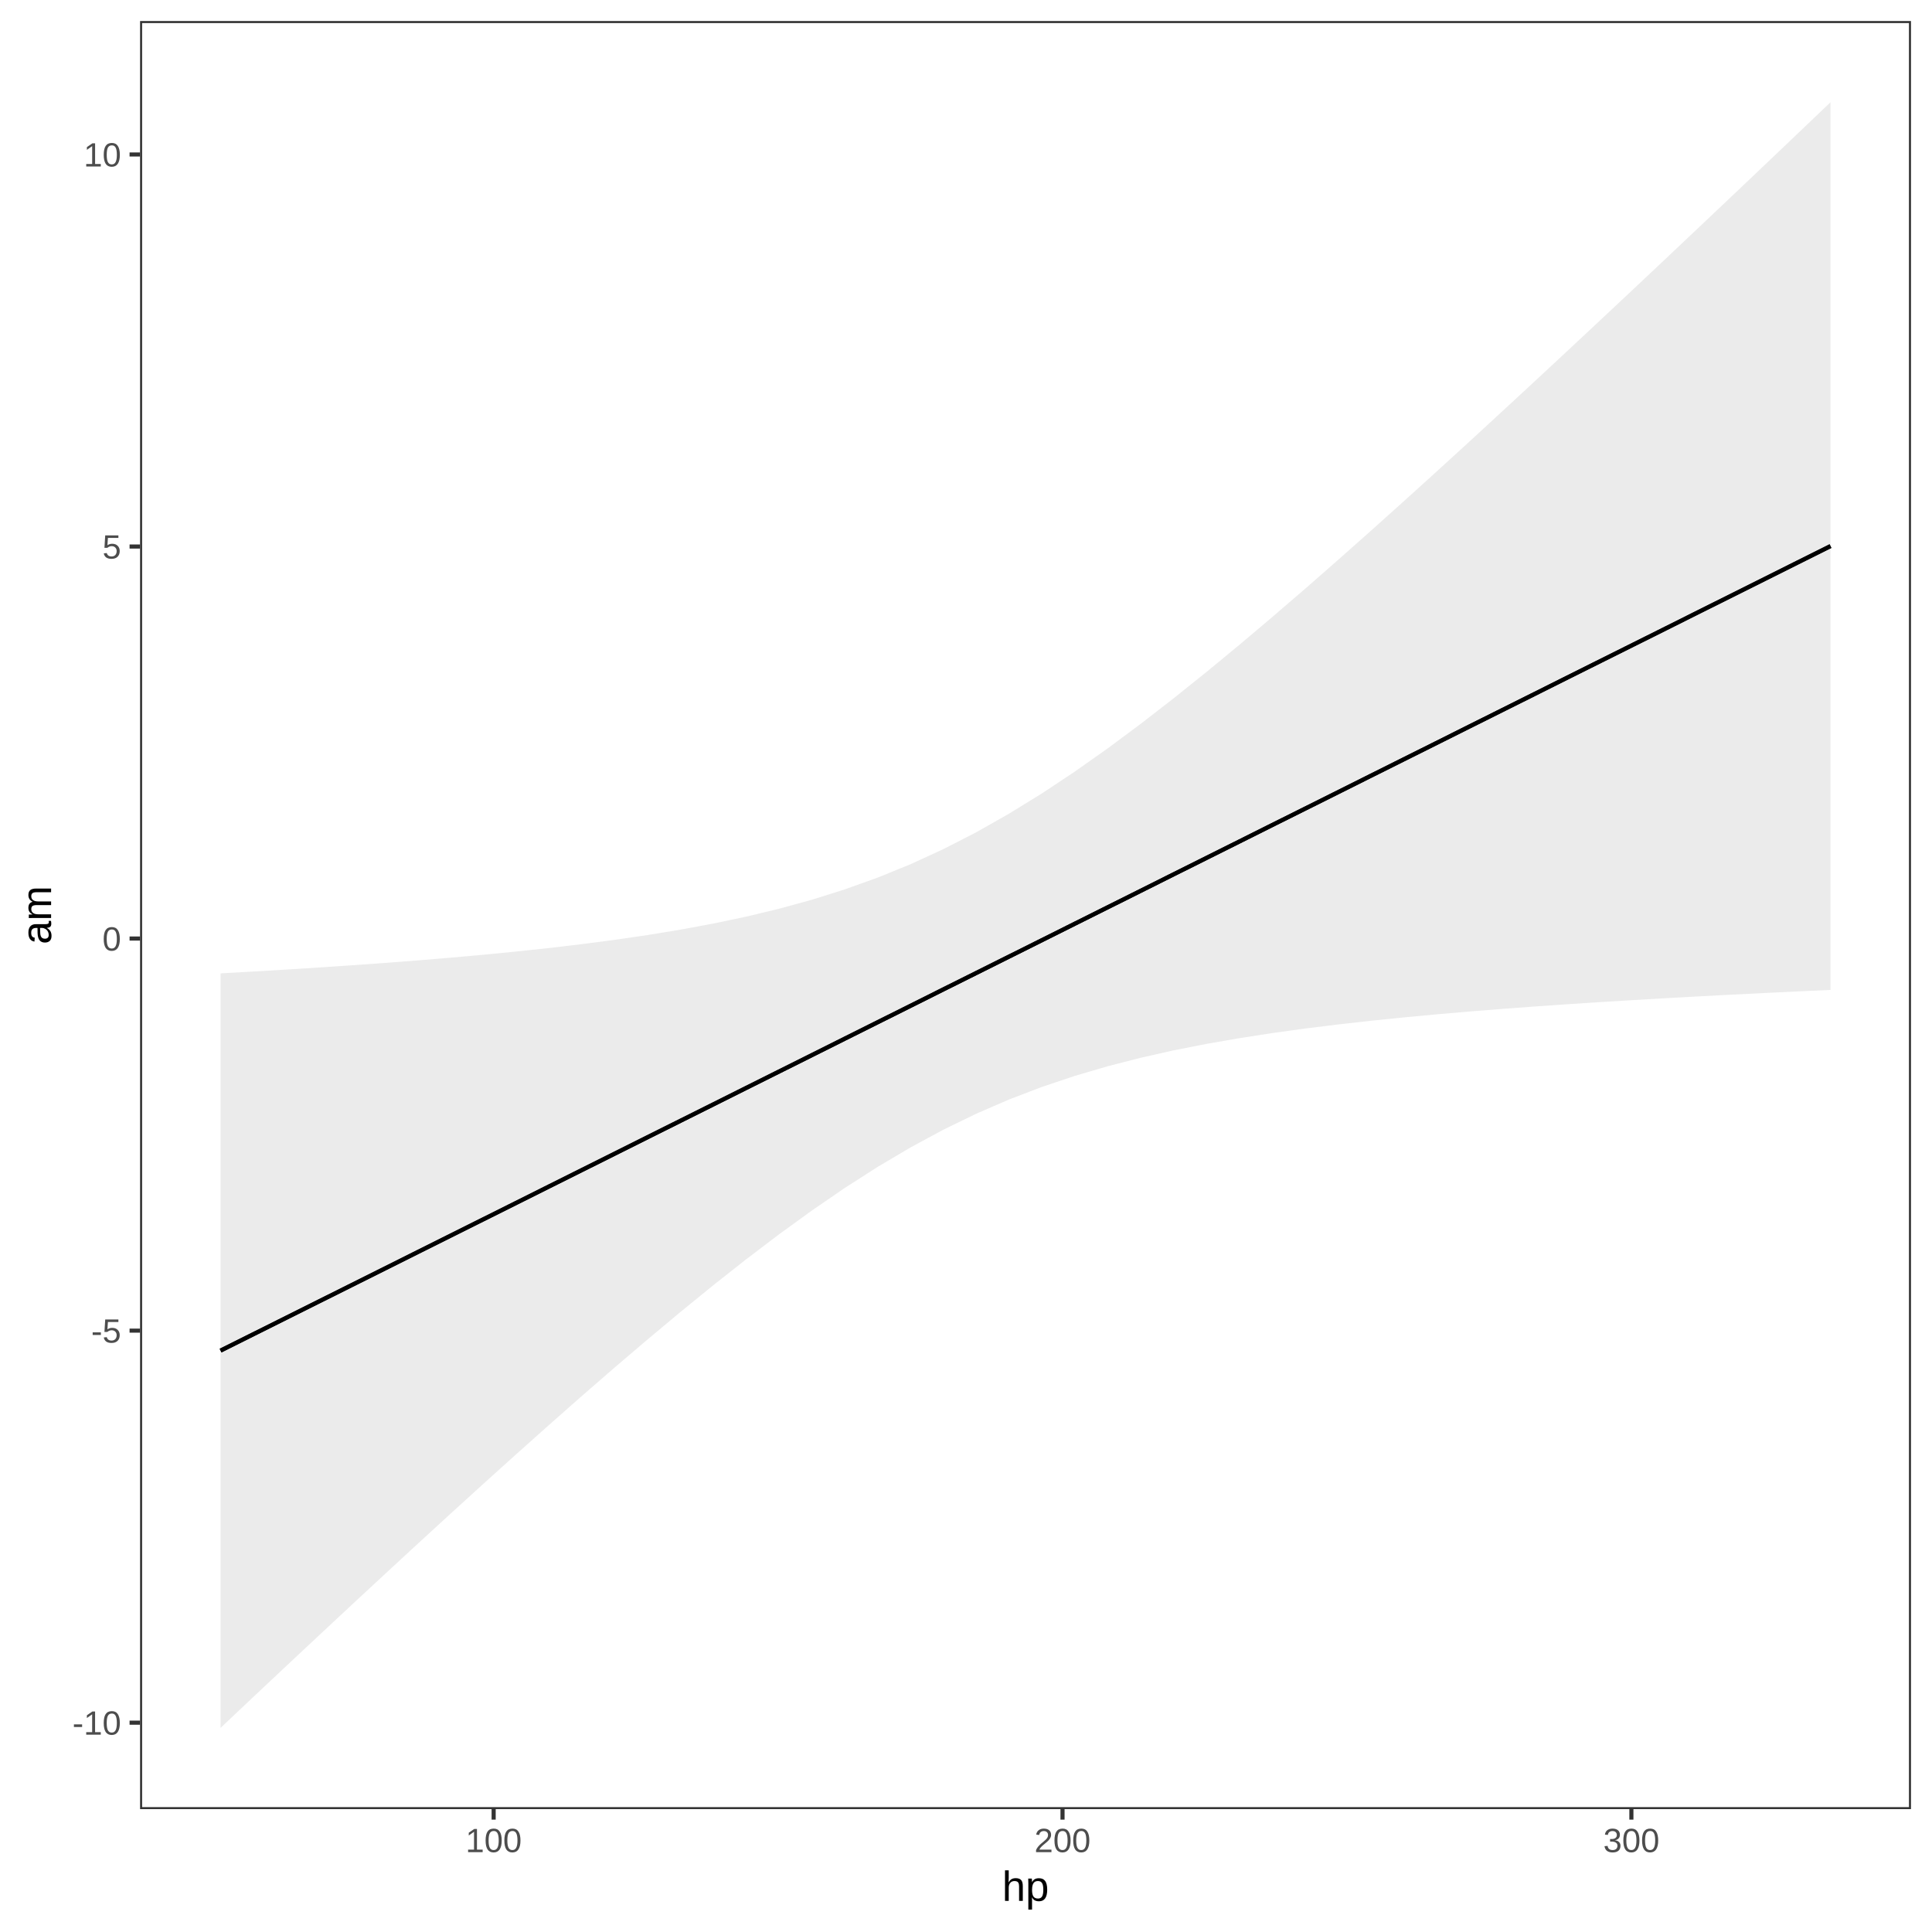
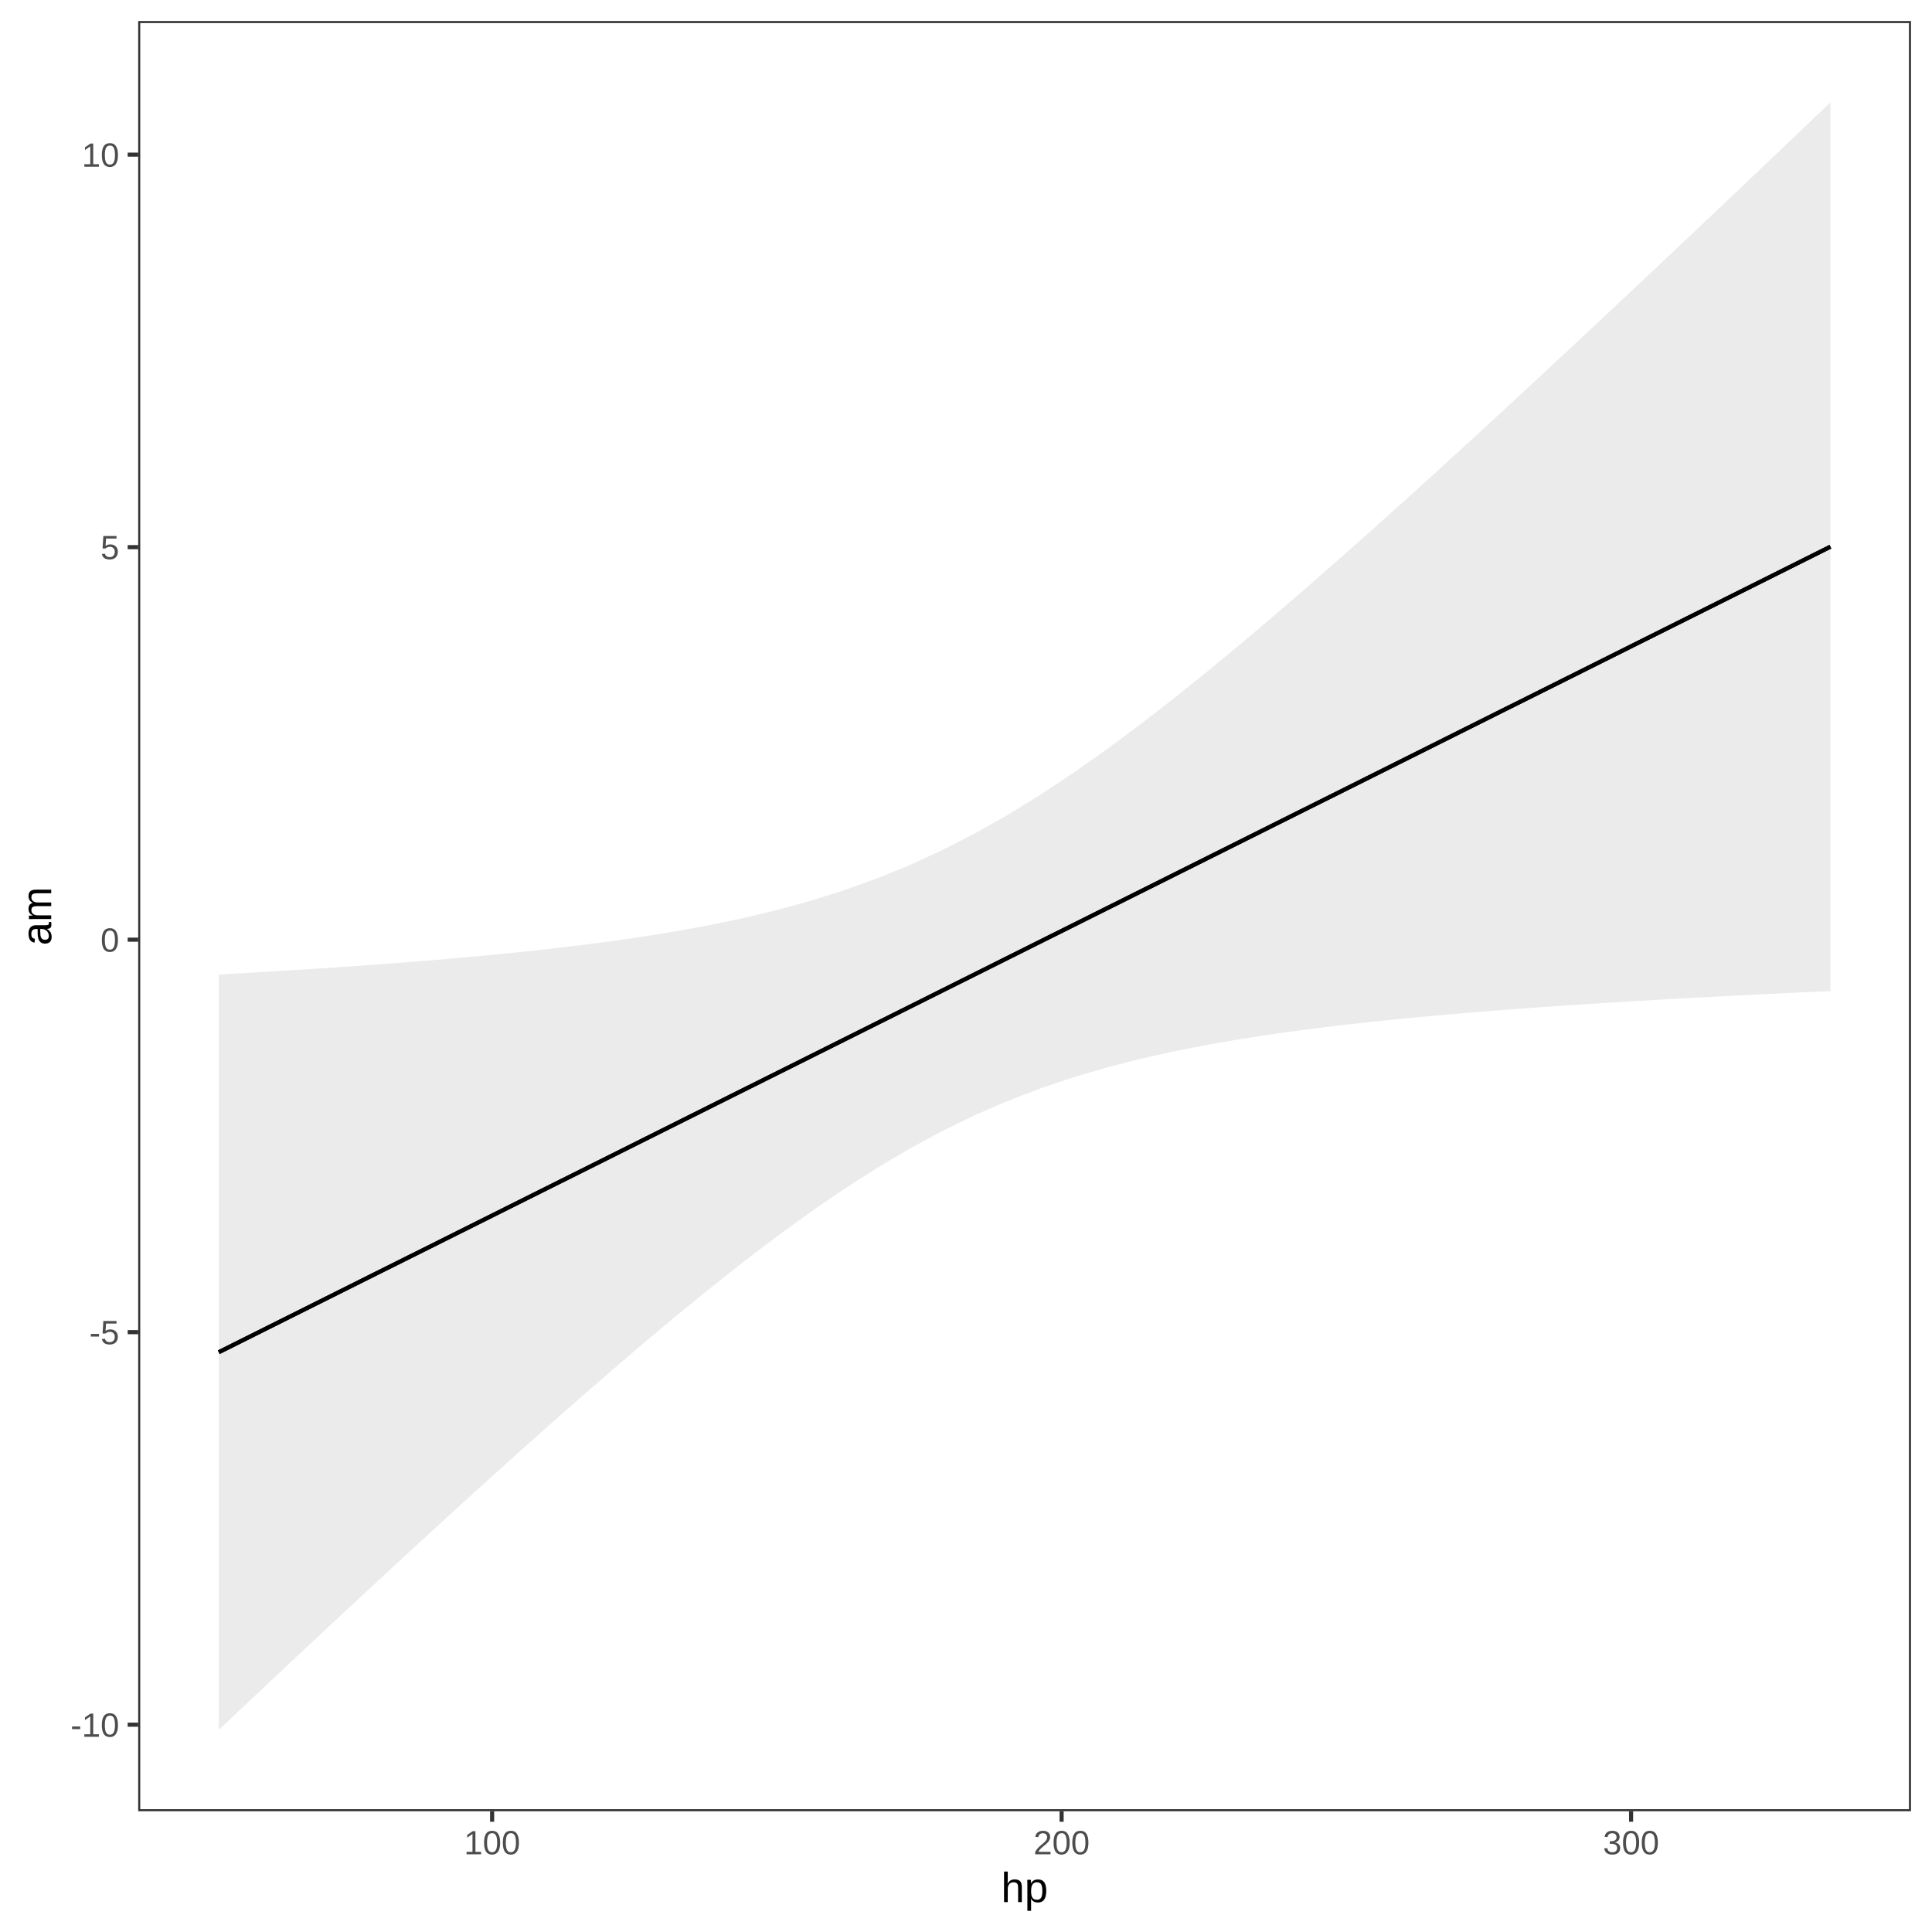
- <svg xmlns="http://www.w3.org/2000/svg" class="svglite" width="504.00pt" height="504.00pt" viewBox="0 0 504.00 504.00">
-   <defs>
-     <style type="text/css">
+ <svg xmlns="http://www.w3.org/2000/svg" width="504.00pt" height="504.00pt" viewBox="0 0 504.00 504.00">
+   <g class="svglite">
+     <defs>
+       <style type="text/css">
    .svglite line, .svglite polyline, .svglite polygon, .svglite path, .svglite rect, .svglite circle {
      fill: none;
      stroke: #000000;
      stroke-linecap: round;
      stroke-linejoin: round;
      stroke-miterlimit: 10.00;
    }
    .svglite text {
      white-space: pre;
    }
+     .svglite g.glyphgroup path {
+       fill: inherit;
+       stroke: none;
+     }
  </style>
-   </defs>
-   <rect width="100%" height="100%" style="stroke: none; fill: #FFFFFF;" />
-   <defs>
-     <clipPath id="cpMC4wMHw1MDQuMDB8MC4wMHw1MDQuMDA=">
-       <rect x="0.00" y="0.00" width="504.00" height="504.00" />
-     </clipPath>
-   </defs>
-   <g clip-path="url(#cpMC4wMHw1MDQuMDB8MC4wMHw1MDQuMDA=)">
-     <rect x="0" y="0.00" width="504.00" height="504.00" style="stroke-width: 1.07; stroke: #FFFFFF; fill: #FFFFFF;" />
-   </g>
-   <defs>
-     <clipPath id="cpMzYuNTR8NDk4LjUyfDUuNDh8NDcxLjk1">
-       <rect x="36.54" y="5.48" width="461.98" height="466.47" />
-     </clipPath>
-   </defs>
-   <g clip-path="url(#cpMzYuNTR8NDk4LjUyfDUuNDh8NDcxLjk1)">
-     <rect x="36.54" y="5.48" width="461.98" height="466.47" style="stroke-width: 1.07; stroke: none; fill: #FFFFFF;" />
-     <polygon points="57.54,253.92 66.11,253.44 74.68,252.93 83.26,252.39 91.83,251.81 100.40,251.20 108.97,250.54 117.54,249.83 126.11,249.06 134.68,248.22 143.25,247.31 151.82,246.29 160.39,245.17 168.97,243.92 177.54,242.51 186.11,240.92 194.68,239.12 203.25,237.06 211.82,234.71 220.39,232.01 228.96,228.94 237.53,225.45 246.10,221.51 254.68,217.11 263.25,212.25 271.82,206.97 280.39,201.28 288.96,195.23 297.53,188.86 306.10,182.22 314.67,175.35 323.24,168.28 331.81,161.04 340.39,153.66 348.96,146.15 357.53,138.55 366.10,130.86 374.67,123.10 383.24,115.27 391.81,107.38 400.38,99.45 408.95,91.48 417.52,83.47 426.10,75.43 434.67,67.36 443.24,59.26 451.81,51.15 460.38,43.01 468.95,34.85 477.52,26.68 477.52,258.24 468.95,258.63 460.38,259.04 451.81,259.47 443.24,259.92 434.67,260.39 426.10,260.89 417.52,261.41 408.95,261.97 400.38,262.56 391.81,263.20 383.24,263.88 374.67,264.62 366.10,265.42 357.53,266.30 348.96,267.26 340.39,268.32 331.81,269.51 323.24,270.84 314.67,272.33 306.10,274.02 297.53,275.95 288.96,278.15 280.39,280.67 271.82,283.54 263.25,286.82 254.68,290.53 246.10,294.70 237.53,299.33 228.96,304.40 220.39,309.89 211.82,315.77 203.25,321.98 194.68,328.49 186.11,335.25 177.54,342.23 168.97,349.39 160.39,356.70 151.82,364.14 143.25,371.70 134.68,379.35 126.11,387.07 117.54,394.87 108.97,402.73 100.40,410.64 91.83,418.59 83.26,426.58 74.68,434.61 66.11,442.66 57.54,450.75 " style="stroke-width: 0.00; stroke: none; stroke-linecap: butt; fill: #333333; fill-opacity: 0.10;" />
-     <polyline points="57.54,253.92 66.11,253.44 74.68,252.93 83.26,252.39 91.83,251.81 100.40,251.20 108.97,250.54 117.54,249.83 126.11,249.06 134.68,248.22 143.25,247.31 151.82,246.29 160.39,245.17 168.97,243.92 177.54,242.51 186.11,240.92 194.68,239.12 203.25,237.06 211.82,234.71 220.39,232.01 228.96,228.94 237.53,225.45 246.10,221.51 254.68,217.11 263.25,212.25 271.82,206.97 280.39,201.28 288.96,195.23 297.53,188.86 306.10,182.22 314.67,175.35 323.24,168.28 331.81,161.04 340.39,153.66 348.96,146.15 357.53,138.55 366.10,130.86 374.67,123.10 383.24,115.27 391.81,107.38 400.38,99.45 408.95,91.48 417.52,83.47 426.10,75.43 434.67,67.36 443.24,59.26 451.81,51.15 460.38,43.01 468.95,34.85 477.52,26.68 " style="stroke-width: 1.07; stroke: none; stroke-linecap: butt;" />
-     <polyline points="477.52,258.24 468.95,258.63 460.38,259.04 451.81,259.47 443.24,259.92 434.67,260.39 426.10,260.89 417.52,261.41 408.95,261.97 400.38,262.56 391.81,263.20 383.24,263.88 374.67,264.62 366.10,265.42 357.53,266.30 348.96,267.26 340.39,268.32 331.81,269.51 323.24,270.84 314.67,272.33 306.10,274.02 297.53,275.95 288.96,278.15 280.39,280.67 271.82,283.54 263.25,286.82 254.68,290.53 246.10,294.70 237.53,299.33 228.96,304.40 220.39,309.89 211.82,315.77 203.25,321.98 194.68,328.49 186.11,335.25 177.54,342.23 168.97,349.39 160.39,356.70 151.82,364.14 143.25,371.70 134.68,379.35 126.11,387.07 117.54,394.87 108.97,402.73 100.40,410.64 91.83,418.59 83.26,426.58 74.68,434.61 66.11,442.66 57.54,450.75 " style="stroke-width: 1.07; stroke: none; stroke-linecap: butt;" />
-     <polyline points="57.54,352.33 66.11,348.05 74.68,343.77 83.26,339.48 91.83,335.20 100.40,330.92 108.97,326.63 117.54,322.35 126.11,318.07 134.68,313.79 143.25,309.50 151.82,305.22 160.39,300.94 168.97,296.65 177.54,292.37 186.11,288.09 194.68,283.80 203.25,279.52 211.82,275.24 220.39,270.95 228.96,266.67 237.53,262.39 246.10,258.10 254.68,253.82 263.25,249.54 271.82,245.26 280.39,240.97 288.96,236.69 297.53,232.41 306.10,228.12 314.67,223.84 323.24,219.56 331.81,215.27 340.39,210.99 348.96,206.71 357.53,202.42 366.10,198.14 374.67,193.86 383.24,189.57 391.81,185.29 400.38,181.01 408.95,176.72 417.52,172.44 426.10,168.16 434.67,163.88 443.24,159.59 451.81,155.31 460.38,151.03 468.95,146.74 477.52,142.46 " style="stroke-width: 1.07; stroke-linecap: butt;" />
-     <polyline points="57.54,352.33 66.11,348.05 74.68,343.77 83.26,339.48 91.83,335.20 100.40,330.92 108.97,326.63 117.54,322.35 126.11,318.07 134.68,313.79 143.25,309.50 151.82,305.22 160.39,300.94 168.97,296.65 177.54,292.37 186.11,288.09 194.68,283.80 203.25,279.52 211.82,275.24 220.39,270.95 228.96,266.67 237.53,262.39 246.10,258.10 254.68,253.82 263.25,249.54 271.82,245.26 280.39,240.97 288.96,236.69 297.53,232.41 306.10,228.12 314.67,223.84 323.24,219.56 331.81,215.27 340.39,210.99 348.96,206.71 357.53,202.42 366.10,198.14 374.67,193.86 383.24,189.57 391.81,185.29 400.38,181.01 408.95,176.72 417.52,172.44 426.10,168.16 434.67,163.88 443.24,159.59 451.81,155.31 460.38,151.03 468.95,146.74 477.52,142.46 " style="stroke-width: 1.07; stroke-linecap: butt;" />
-     <rect x="36.54" y="5.48" width="461.98" height="466.47" style="stroke-width: 1.07; stroke: #333333;" />
-   </g>
-   <g clip-path="url(#cpMC4wMHw1MDQuMDB8MC4wMHw1MDQuMDA=)">
-     <text x="31.61" y="452.53" text-anchor="end" style="font-size: 8.80px;fill: #4D4D4D; font-family: &quot;Liberation Sans&quot;;" textLength="12.90px" lengthAdjust="spacingAndGlyphs">-10</text>
-     <text x="31.61" y="350.26" text-anchor="end" style="font-size: 8.80px;fill: #4D4D4D; font-family: &quot;Liberation Sans&quot;;" textLength="7.86px" lengthAdjust="spacingAndGlyphs">-5</text>
-     <text x="31.61" y="247.99" text-anchor="end" style="font-size: 8.80px;fill: #4D4D4D; font-family: &quot;Liberation Sans&quot;;" textLength="5.03px" lengthAdjust="spacingAndGlyphs">0</text>
-     <text x="31.61" y="145.71" text-anchor="end" style="font-size: 8.80px;fill: #4D4D4D; font-family: &quot;Liberation Sans&quot;;" textLength="5.03px" lengthAdjust="spacingAndGlyphs">5</text>
-     <text x="31.61" y="43.44" text-anchor="end" style="font-size: 8.80px;fill: #4D4D4D; font-family: &quot;Liberation Sans&quot;;" textLength="10.07px" lengthAdjust="spacingAndGlyphs">10</text>
-     <polyline points="33.80,449.39 36.54,449.39 " style="stroke-width: 1.07; stroke: #333333; stroke-linecap: butt;" />
-     <polyline points="33.80,347.12 36.54,347.12 " style="stroke-width: 1.07; stroke: #333333; stroke-linecap: butt;" />
-     <polyline points="33.80,244.84 36.54,244.84 " style="stroke-width: 1.07; stroke: #333333; stroke-linecap: butt;" />
-     <polyline points="33.80,142.57 36.54,142.57 " style="stroke-width: 1.07; stroke: #333333; stroke-linecap: butt;" />
-     <polyline points="33.80,40.30 36.54,40.30 " style="stroke-width: 1.07; stroke: #333333; stroke-linecap: butt;" />
-     <polyline points="128.78,474.69 128.78,471.95 " style="stroke-width: 1.07; stroke: #333333; stroke-linecap: butt;" />
-     <polyline points="277.18,474.69 277.18,471.95 " style="stroke-width: 1.07; stroke: #333333; stroke-linecap: butt;" />
-     <polyline points="425.58,474.69 425.58,471.95 " style="stroke-width: 1.07; stroke: #333333; stroke-linecap: butt;" />
-     <text x="128.78" y="483.17" text-anchor="middle" style="font-size: 8.80px;fill: #4D4D4D; font-family: &quot;Liberation Sans&quot;;" textLength="15.10px" lengthAdjust="spacingAndGlyphs">100</text>
-     <text x="277.18" y="483.17" text-anchor="middle" style="font-size: 8.80px;fill: #4D4D4D; font-family: &quot;Liberation Sans&quot;;" textLength="15.10px" lengthAdjust="spacingAndGlyphs">200</text>
-     <text x="425.58" y="483.17" text-anchor="middle" style="font-size: 8.80px;fill: #4D4D4D; font-family: &quot;Liberation Sans&quot;;" textLength="15.10px" lengthAdjust="spacingAndGlyphs">300</text>
-     <text x="267.53" y="495.88" text-anchor="middle" style="font-size: 11.00px; font-family: &quot;Liberation Sans&quot;;" textLength="13.56px" lengthAdjust="spacingAndGlyphs">hp</text>
-     <text transform="translate(13.33,238.71) rotate(-90)" text-anchor="middle" style="font-size: 11.00px; font-family: &quot;Liberation Sans&quot;;" textLength="16.45px" lengthAdjust="spacingAndGlyphs">am</text>
+     </defs>
+     <rect width="100%" height="100%" style="stroke: none; fill: #FFFFFF;" />
+     <defs>
+       <clipPath id="cpMC4wMHw1MDQuMDB8MC4wMHw1MDQuMDA=">
+         <rect x="0.00" y="0.00" width="504.00" height="504.00" />
+       </clipPath>
+     </defs>
+     <g clip-path="url(#cpMC4wMHw1MDQuMDB8MC4wMHw1MDQuMDA=)">
+       <rect x="0.00" y="0.00" width="504.00" height="504.00" style="stroke-width: 1.07; stroke: #FFFFFF; fill: #FFFFFF;" />
+     </g>
+     <defs>
+       <clipPath id="cpMzYuMDV8NDk4LjUyfDUuNDh8NDcyLjUw">
+         <rect x="36.05" y="5.48" width="462.47" height="467.02" />
+       </clipPath>
+     </defs>
+     <g clip-path="url(#cpMzYuMDV8NDk4LjUyfDUuNDh8NDcyLjUw)">
+       <rect x="36.05" y="5.48" width="462.47" height="467.02" style="stroke-width: 1.07; stroke: none; fill: #FFFFFF;" />
+       <polygon points="57.07,254.22 65.65,253.73 74.23,253.22 82.81,252.68 91.39,252.10 99.97,251.49 108.55,250.83 117.13,250.12 125.71,249.35 134.29,248.51 142.87,247.59 151.45,246.58 160.03,245.46 168.61,244.20 177.19,242.79 185.77,241.20 194.35,239.40 202.93,237.33 211.51,234.98 220.09,232.28 228.67,229.20 237.25,225.71 245.83,221.76 254.41,217.36 262.99,212.50 271.57,207.21 280.16,201.51 288.74,195.45 297.32,189.08 305.90,182.43 314.48,175.55 323.06,168.47 331.64,161.22 340.22,153.83 348.80,146.32 357.38,138.71 365.96,131.01 374.54,123.24 383.12,115.40 391.70,107.51 400.28,99.56 408.86,91.58 417.44,83.56 426.02,75.51 434.60,67.43 443.18,59.33 451.76,51.20 460.34,43.05 468.92,34.89 477.50,26.71 477.50,258.54 468.92,258.93 460.34,259.34 451.76,259.77 443.18,260.22 434.60,260.69 426.02,261.19 417.44,261.72 408.86,262.27 400.28,262.87 391.70,263.50 383.12,264.19 374.54,264.93 365.96,265.73 357.38,266.61 348.80,267.57 340.22,268.64 331.64,269.82 323.06,271.15 314.48,272.65 305.90,274.34 297.32,276.27 288.74,278.47 280.16,280.99 271.57,283.87 262.99,287.16 254.41,290.87 245.83,295.05 237.25,299.68 228.67,304.76 220.09,310.26 211.51,316.14 202.93,322.36 194.35,328.87 185.77,335.64 177.19,342.63 168.61,349.79 160.03,357.12 151.45,364.57 142.87,372.13 134.29,379.79 125.71,387.53 117.13,395.33 108.55,403.20 99.97,411.12 91.39,419.08 82.81,427.08 74.23,435.12 65.65,443.18 57.07,451.28 " style="stroke-width: 0.00; stroke: none; stroke-linecap: butt; fill: #333333; fill-opacity: 0.10;" />
+       <polyline points="57.07,254.22 65.65,253.73 74.23,253.22 82.81,252.68 91.39,252.10 99.97,251.49 108.55,250.83 117.13,250.12 125.71,249.35 134.29,248.51 142.87,247.59 151.45,246.58 160.03,245.46 168.61,244.20 177.19,242.79 185.77,241.20 194.35,239.40 202.93,237.33 211.51,234.98 220.09,232.28 228.67,229.20 237.25,225.71 245.83,221.76 254.41,217.36 262.99,212.50 271.57,207.21 280.16,201.51 288.74,195.45 297.32,189.08 305.90,182.43 314.48,175.55 323.06,168.47 331.64,161.22 340.22,153.83 348.80,146.32 357.38,138.71 365.96,131.01 374.54,123.24 383.12,115.40 391.70,107.51 400.28,99.56 408.86,91.58 417.44,83.56 426.02,75.51 434.60,67.43 443.18,59.33 451.76,51.20 460.34,43.05 468.92,34.89 477.50,26.71 " style="stroke-width: 1.07; stroke: none; stroke-linecap: butt;" />
+       <polyline points="477.50,258.54 468.92,258.93 460.34,259.34 451.76,259.77 443.18,260.22 434.60,260.69 426.02,261.19 417.44,261.72 408.86,262.27 400.28,262.87 391.70,263.50 383.12,264.19 374.54,264.93 365.96,265.73 357.38,266.61 348.80,267.57 340.22,268.64 331.64,269.82 323.06,271.15 314.48,272.65 305.90,274.34 297.32,276.27 288.74,278.47 280.16,280.99 271.57,283.87 262.99,287.16 254.41,290.87 245.83,295.05 237.25,299.68 228.67,304.76 220.09,310.26 211.51,316.14 202.93,322.36 194.35,328.87 185.77,335.64 177.19,342.63 168.61,349.79 160.03,357.12 151.45,364.57 142.87,372.13 134.29,379.79 125.71,387.53 117.13,395.33 108.55,403.20 99.97,411.12 91.39,419.08 82.81,427.08 74.23,435.12 65.65,443.18 57.07,451.28 " style="stroke-width: 1.07; stroke: none; stroke-linecap: butt;" />
+       <polyline points="57.07,352.75 65.65,348.46 74.23,344.17 82.81,339.88 91.39,335.59 99.97,331.30 108.55,327.02 117.13,322.73 125.71,318.44 134.29,314.15 142.87,309.86 151.45,305.58 160.03,301.29 168.61,297.00 177.19,292.71 185.77,288.42 194.35,284.13 202.93,279.85 211.51,275.56 220.09,271.27 228.67,266.98 237.25,262.69 245.83,258.40 254.41,254.12 262.99,249.83 271.57,245.54 280.16,241.25 288.74,236.96 297.32,232.68 305.90,228.39 314.48,224.10 323.06,219.81 331.64,215.52 340.22,211.23 348.80,206.95 357.38,202.66 365.96,198.37 374.54,194.08 383.12,189.79 391.70,185.50 400.28,181.22 408.86,176.93 417.44,172.64 426.02,168.35 434.60,164.06 443.18,159.78 451.76,155.49 460.34,151.20 468.92,146.91 477.50,142.62 " style="stroke-width: 1.07; stroke-linecap: butt;" />
+       <polyline points="57.07,352.75 65.65,348.46 74.23,344.17 82.81,339.88 91.39,335.59 99.97,331.30 108.55,327.02 117.13,322.73 125.71,318.44 134.29,314.15 142.87,309.86 151.45,305.58 160.03,301.29 168.61,297.00 177.19,292.71 185.77,288.42 194.35,284.13 202.93,279.85 211.51,275.56 220.09,271.27 228.67,266.98 237.25,262.69 245.83,258.40 254.41,254.12 262.99,249.83 271.57,245.54 280.16,241.25 288.74,236.96 297.32,232.68 305.90,228.39 314.48,224.10 323.06,219.81 331.64,215.52 340.22,211.23 348.80,206.95 357.38,202.66 365.96,198.37 374.54,194.08 383.12,189.79 391.70,185.50 400.28,181.22 408.86,176.93 417.44,172.64 426.02,168.35 434.60,164.06 443.18,159.78 451.76,155.49 460.34,151.20 468.92,146.91 477.50,142.62 " style="stroke-width: 1.07; stroke-linecap: butt;" />
+       <rect x="36.05" y="5.48" width="462.47" height="467.02" style="stroke-width: 1.07; stroke: #333333;" />
+     </g>
+     <g clip-path="url(#cpMC4wMHw1MDQuMDB8MC4wMHw1MDQuMDA=)">
+       <text x="31.12" y="453.07" text-anchor="end" style="font-size: 8.80px;fill: #4D4D4D; font-family: &quot;Arial&quot;;" textLength="12.70px" lengthAdjust="spacingAndGlyphs">-10</text>
+       <text x="31.12" y="350.67" text-anchor="end" style="font-size: 8.80px;fill: #4D4D4D; font-family: &quot;Arial&quot;;" textLength="7.81px" lengthAdjust="spacingAndGlyphs">-5</text>
+       <text x="31.12" y="248.28" text-anchor="end" style="font-size: 8.80px;fill: #4D4D4D; font-family: &quot;Arial&quot;;" textLength="4.89px" lengthAdjust="spacingAndGlyphs">0</text>
+       <text x="31.12" y="145.88" text-anchor="end" style="font-size: 8.80px;fill: #4D4D4D; font-family: &quot;Arial&quot;;" textLength="4.89px" lengthAdjust="spacingAndGlyphs">5</text>
+       <text x="31.12" y="43.49" text-anchor="end" style="font-size: 8.80px;fill: #4D4D4D; font-family: &quot;Arial&quot;;" textLength="9.78px" lengthAdjust="spacingAndGlyphs">10</text>
+       <polyline points="33.31,449.92 36.05,449.92 " style="stroke-width: 1.07; stroke: #333333; stroke-linecap: butt;" />
+       <polyline points="33.31,347.52 36.05,347.52 " style="stroke-width: 1.07; stroke: #333333; stroke-linecap: butt;" />
+       <polyline points="33.31,245.13 36.05,245.13 " style="stroke-width: 1.07; stroke: #333333; stroke-linecap: butt;" />
+       <polyline points="33.31,142.73 36.05,142.73 " style="stroke-width: 1.07; stroke: #333333; stroke-linecap: butt;" />
+       <polyline points="33.31,40.34 36.05,40.34 " style="stroke-width: 1.07; stroke: #333333; stroke-linecap: butt;" />
+       <polyline points="128.38,475.24 128.38,472.50 " style="stroke-width: 1.07; stroke: #333333; stroke-linecap: butt;" />
+       <polyline points="276.94,475.24 276.94,472.50 " style="stroke-width: 1.07; stroke: #333333; stroke-linecap: butt;" />
+       <polyline points="425.50,475.24 425.50,472.50 " style="stroke-width: 1.07; stroke: #333333; stroke-linecap: butt;" />
+       <text x="128.38" y="483.74" text-anchor="middle" style="font-size: 8.80px;fill: #4D4D4D; font-family: &quot;Arial&quot;;" textLength="14.67px" lengthAdjust="spacingAndGlyphs">100</text>
+       <text x="276.94" y="483.74" text-anchor="middle" style="font-size: 8.80px;fill: #4D4D4D; font-family: &quot;Arial&quot;;" textLength="14.67px" lengthAdjust="spacingAndGlyphs">200</text>
+       <text x="425.50" y="483.74" text-anchor="middle" style="font-size: 8.80px;fill: #4D4D4D; font-family: &quot;Arial&quot;;" textLength="14.67px" lengthAdjust="spacingAndGlyphs">300</text>
+       <text x="267.28" y="496.20" text-anchor="middle" style="font-size: 11.00px; font-family: &quot;Arial&quot;;" textLength="12.25px" lengthAdjust="spacingAndGlyphs">hp</text>
+       <text transform="translate(13.36,238.99) rotate(-90)" text-anchor="middle" style="font-size: 11.00px; font-family: &quot;Arial&quot;;" textLength="15.28px" lengthAdjust="spacingAndGlyphs">am</text>
+     </g>
  </g>
</svg>
